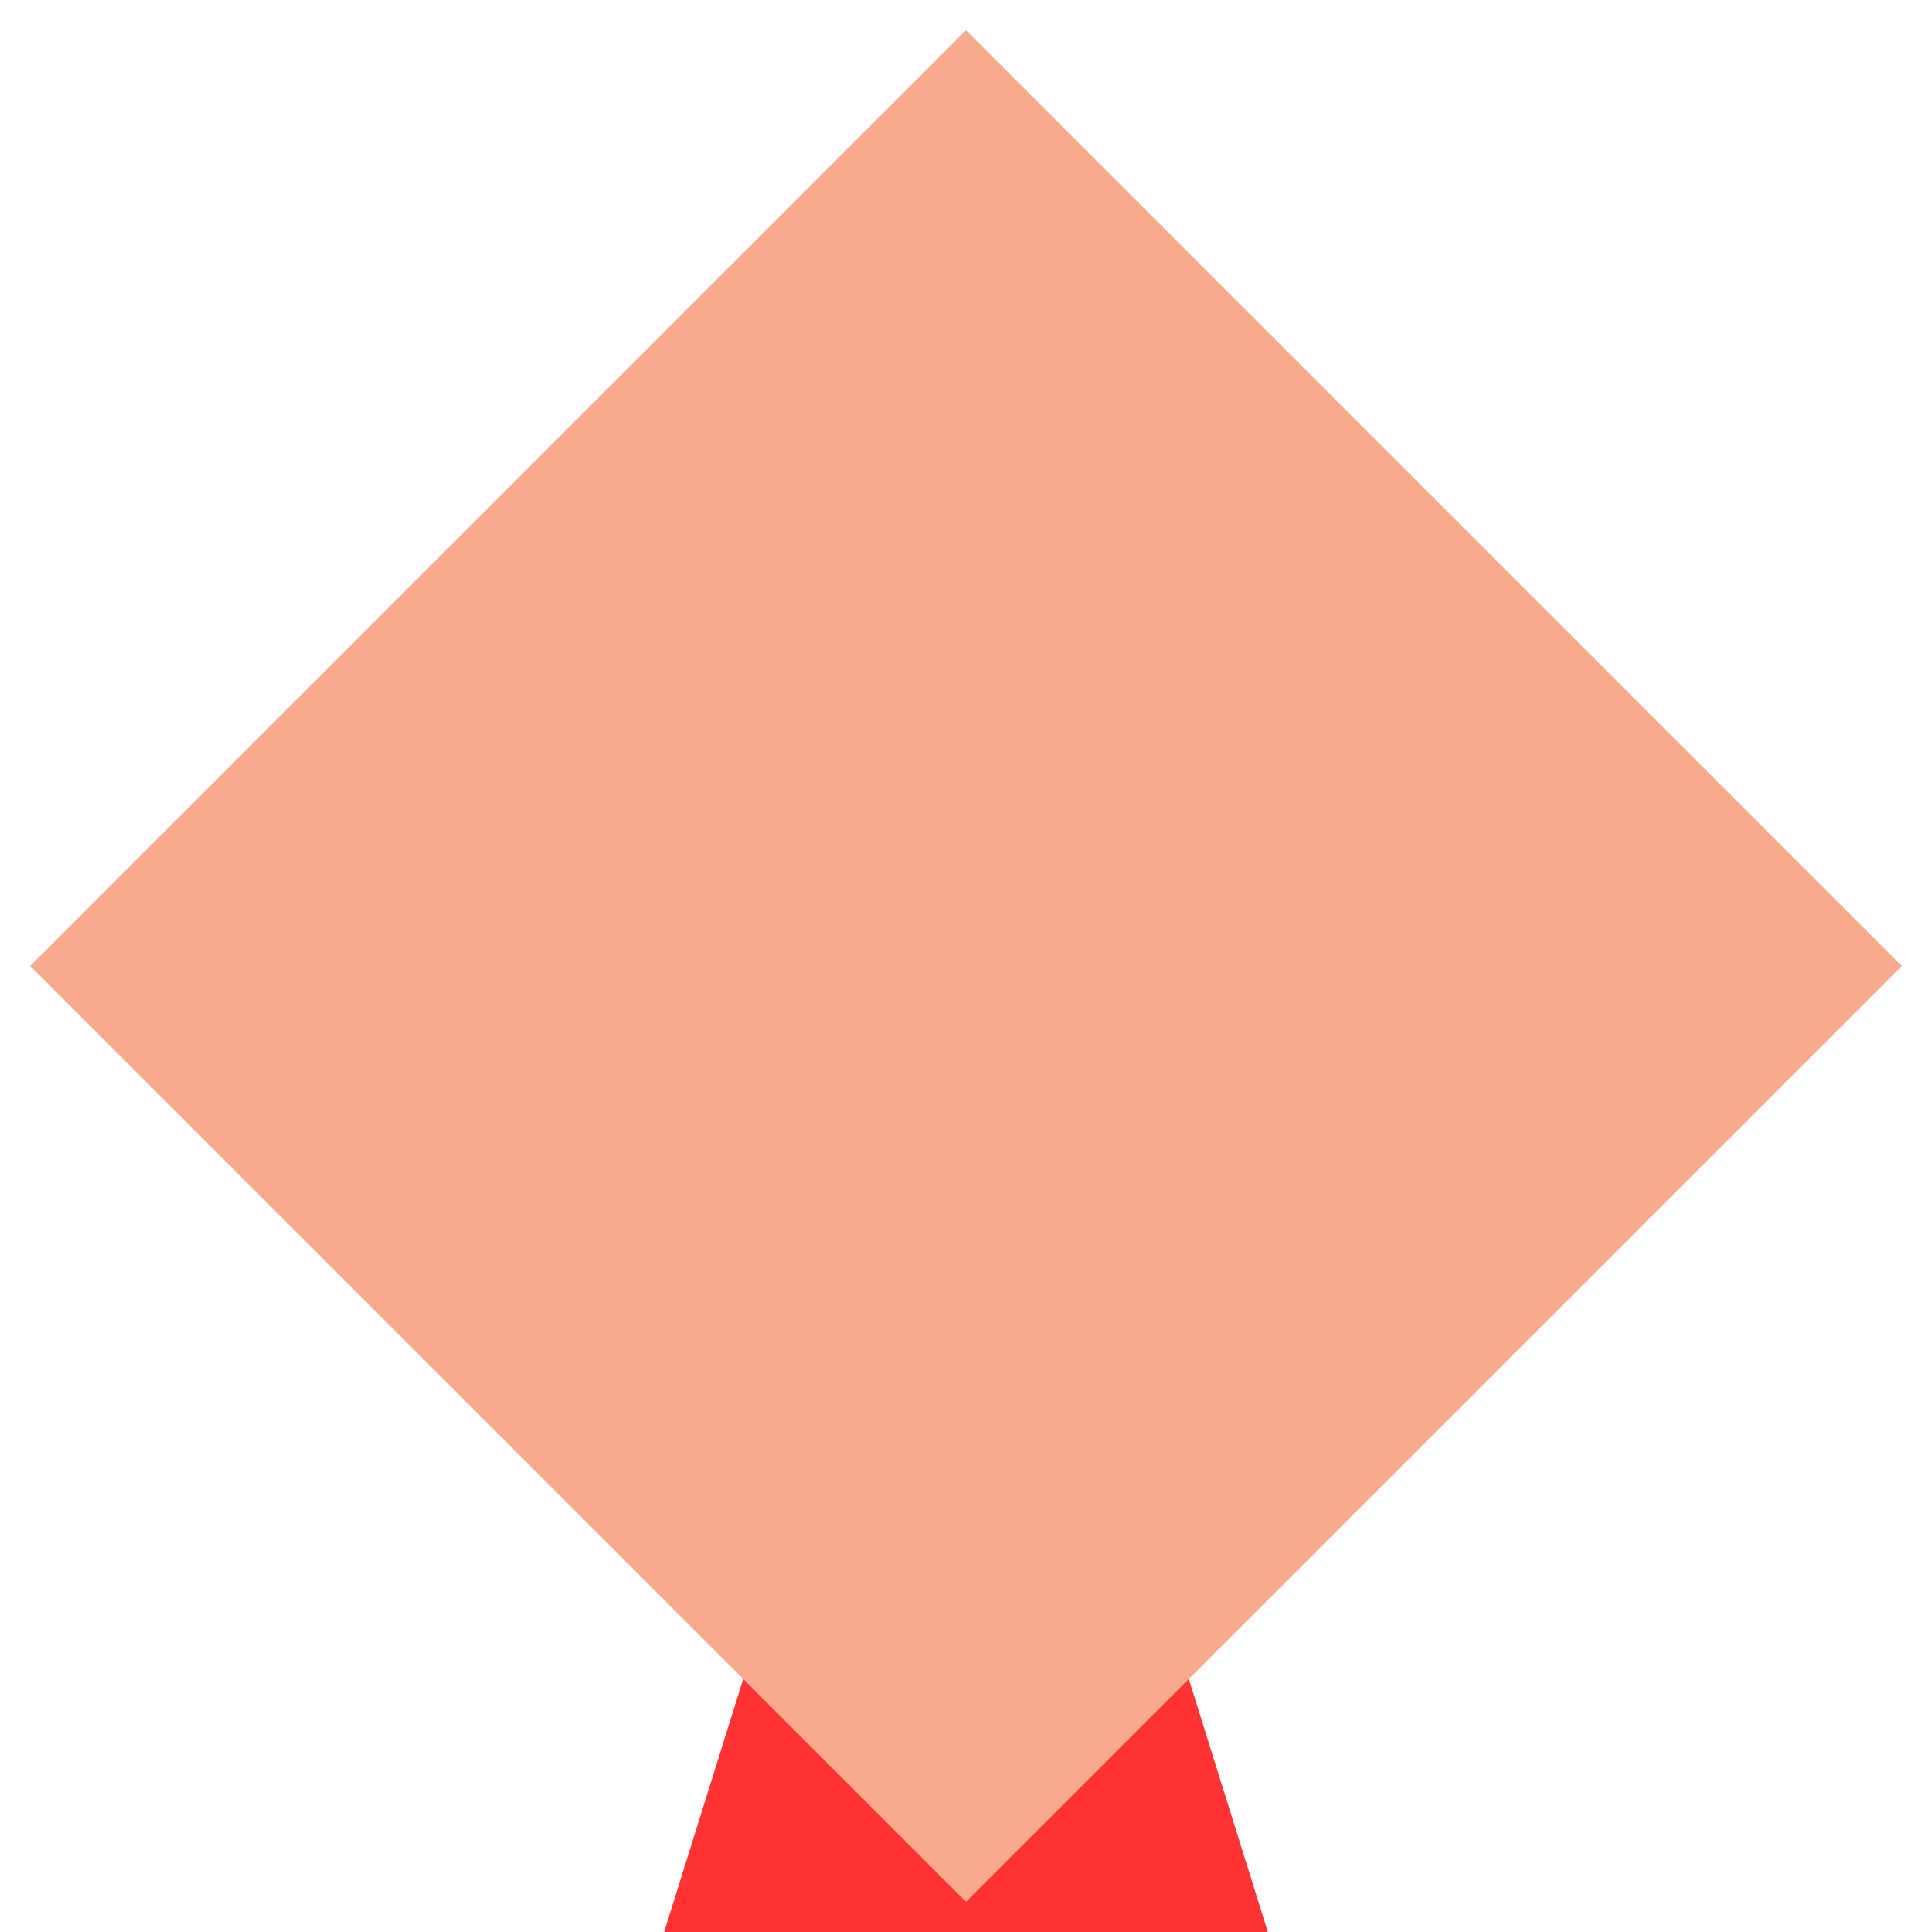
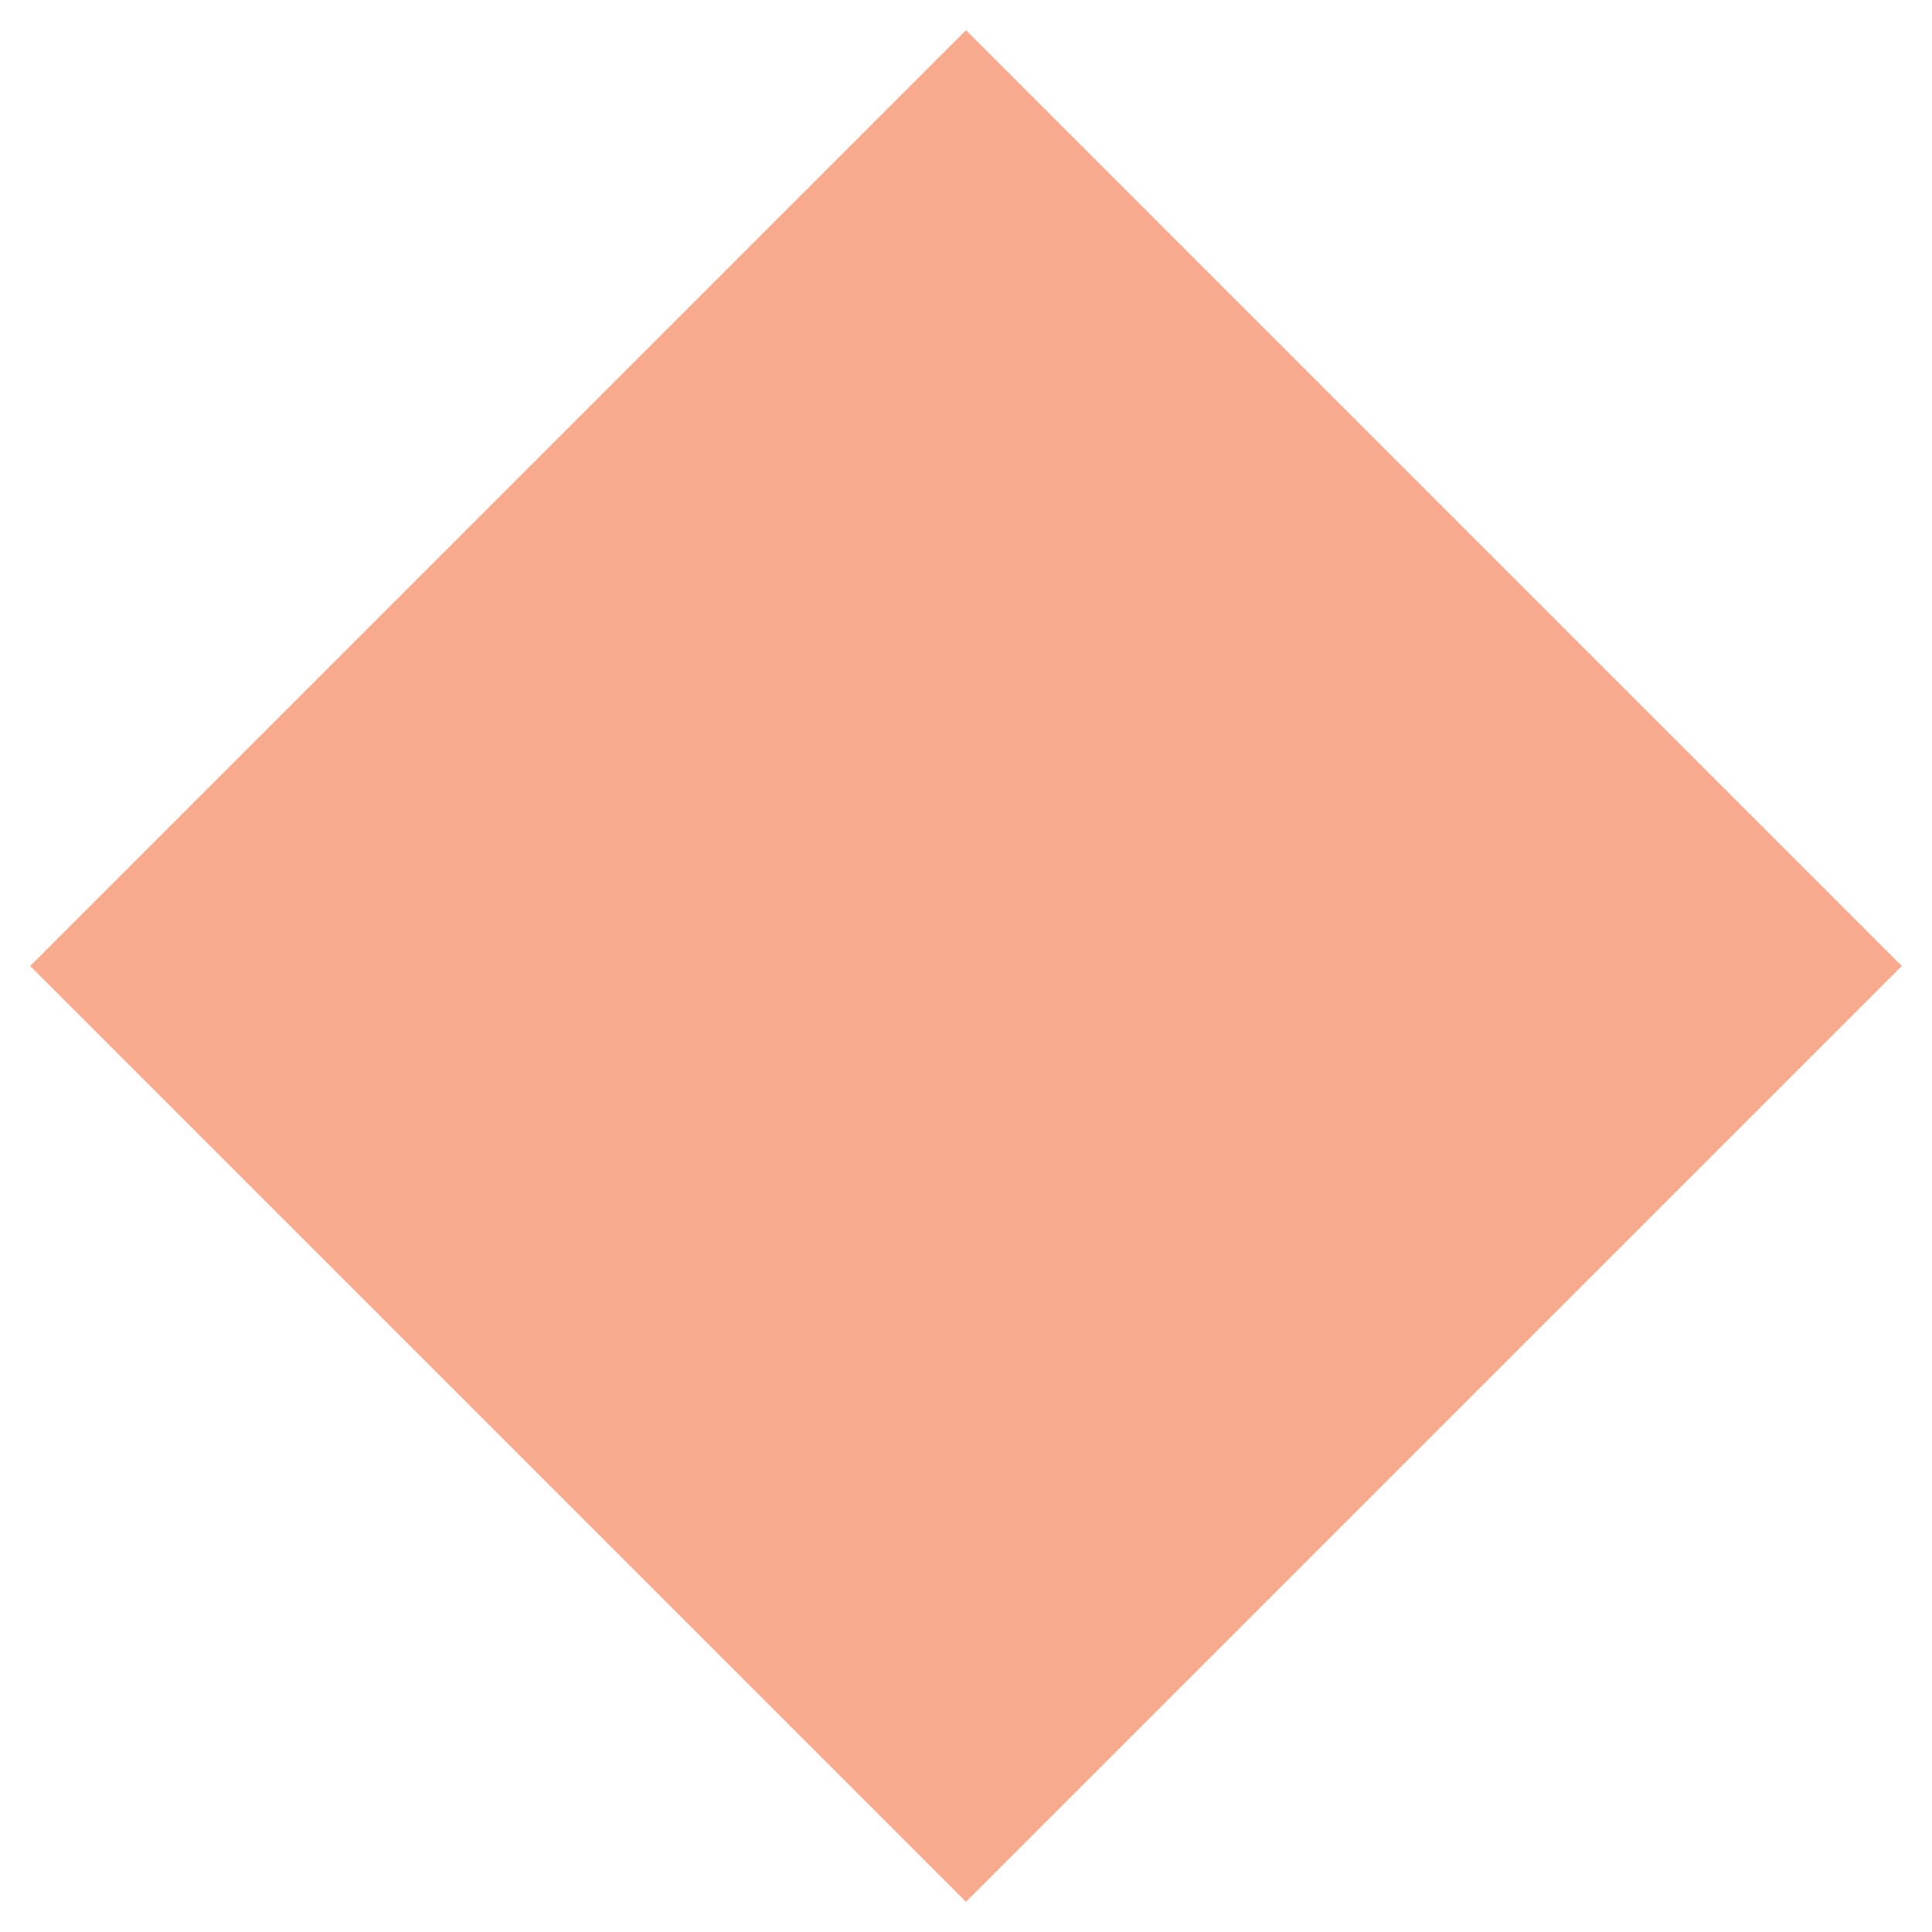
<svg xmlns="http://www.w3.org/2000/svg" height="64px" width="64px" viewBox="0 0 64 64" version="1.1">
  <style>
-     .neck {fill: #FF3333;}
    .head {fill: #F8AA8F;}
  </style>
-   <polygon points="32,32 42,64 22,64" class="neck" />
  <polygon points="32,1 63,32 32,63 1,32" class="head" />
</svg>
